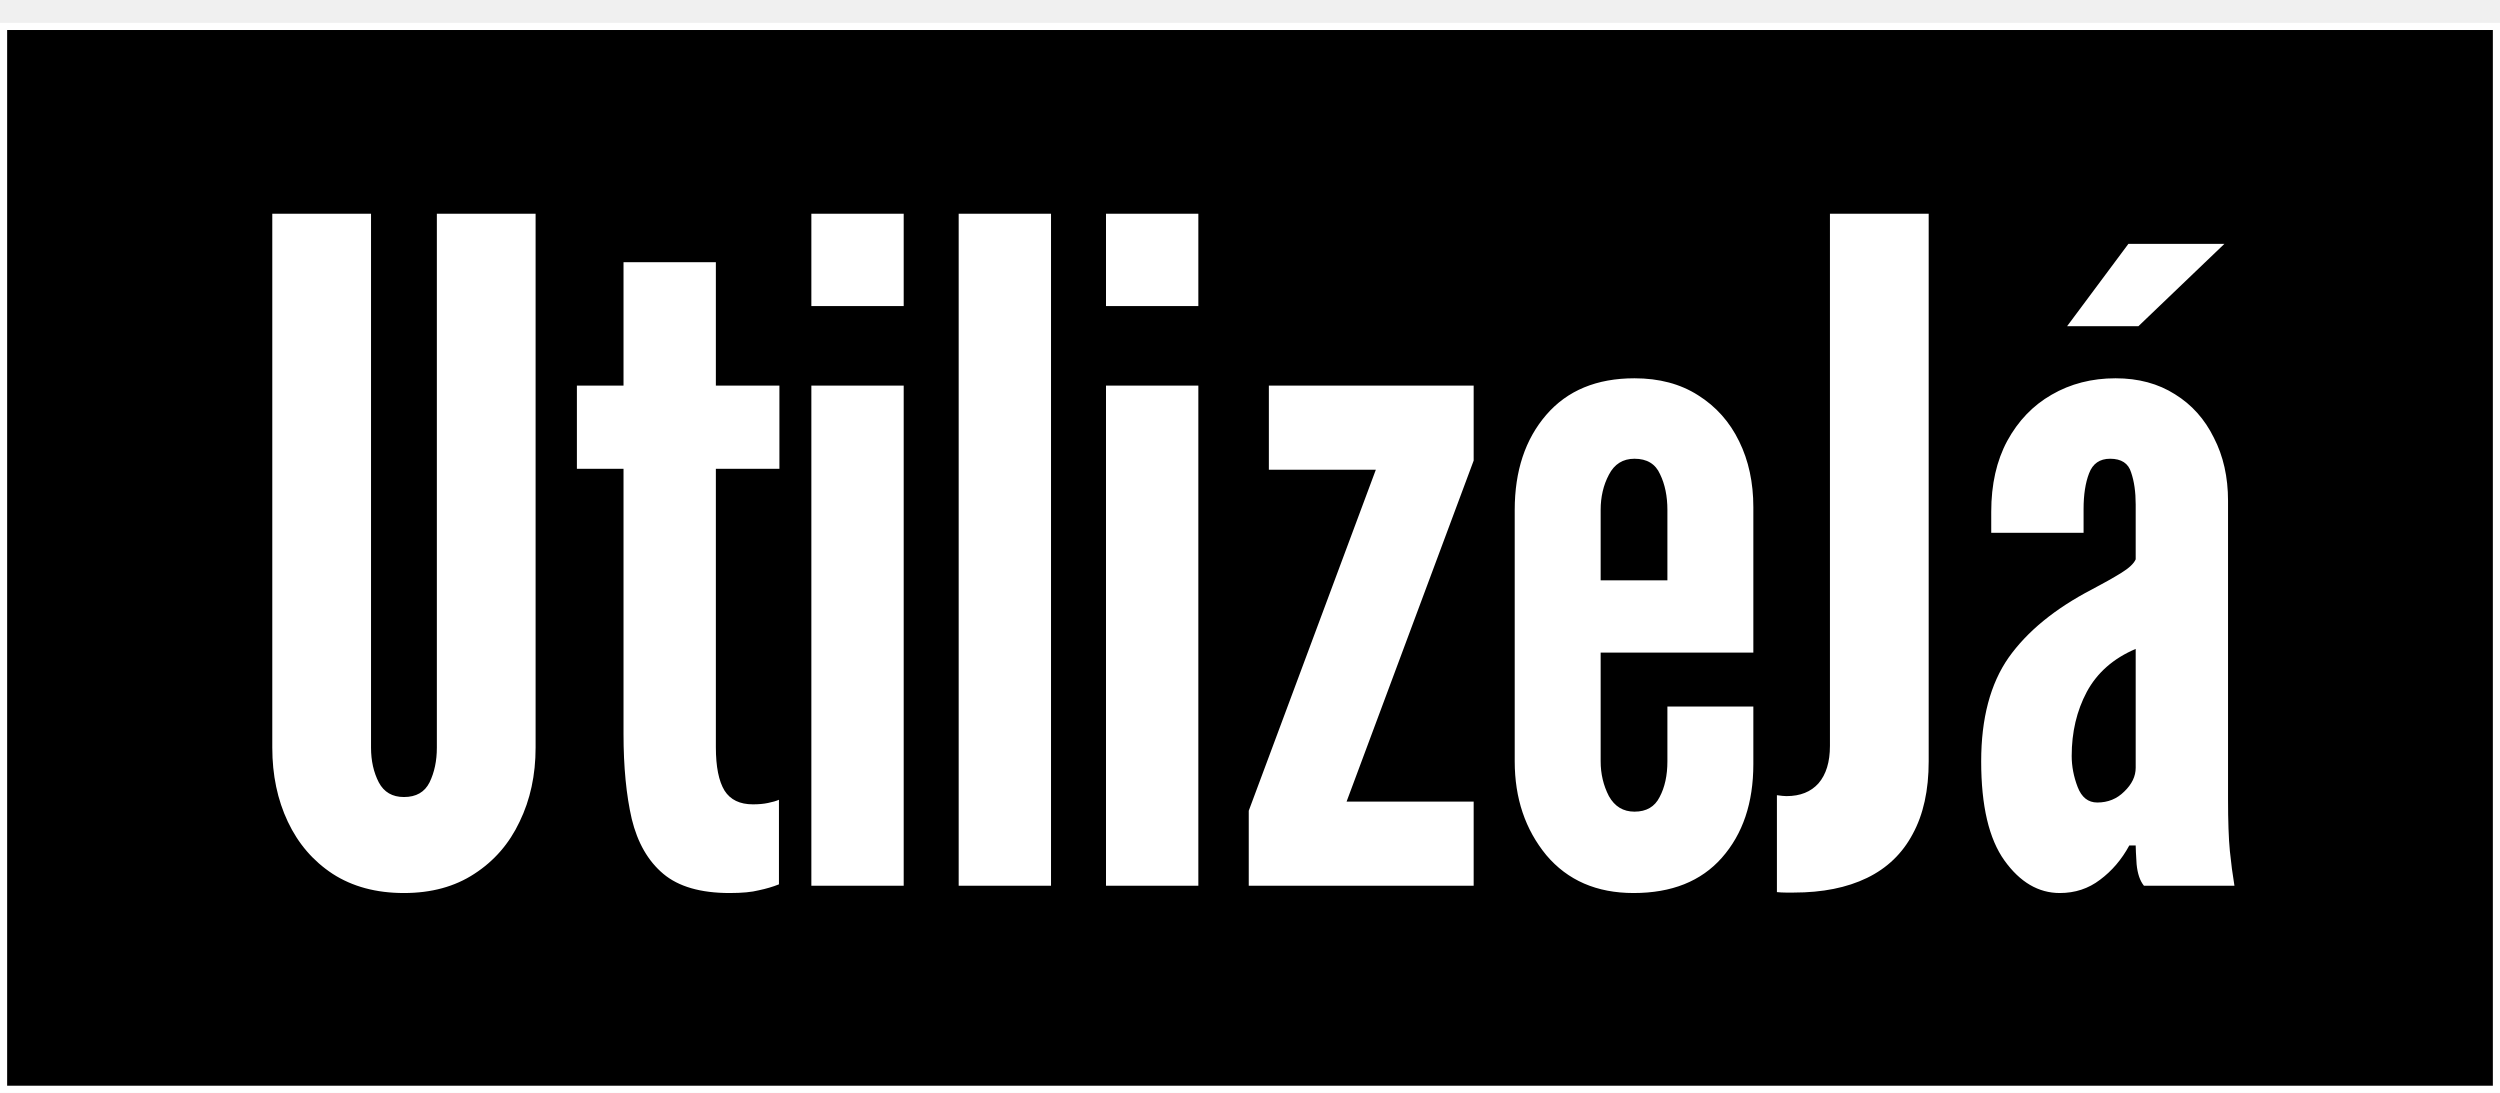
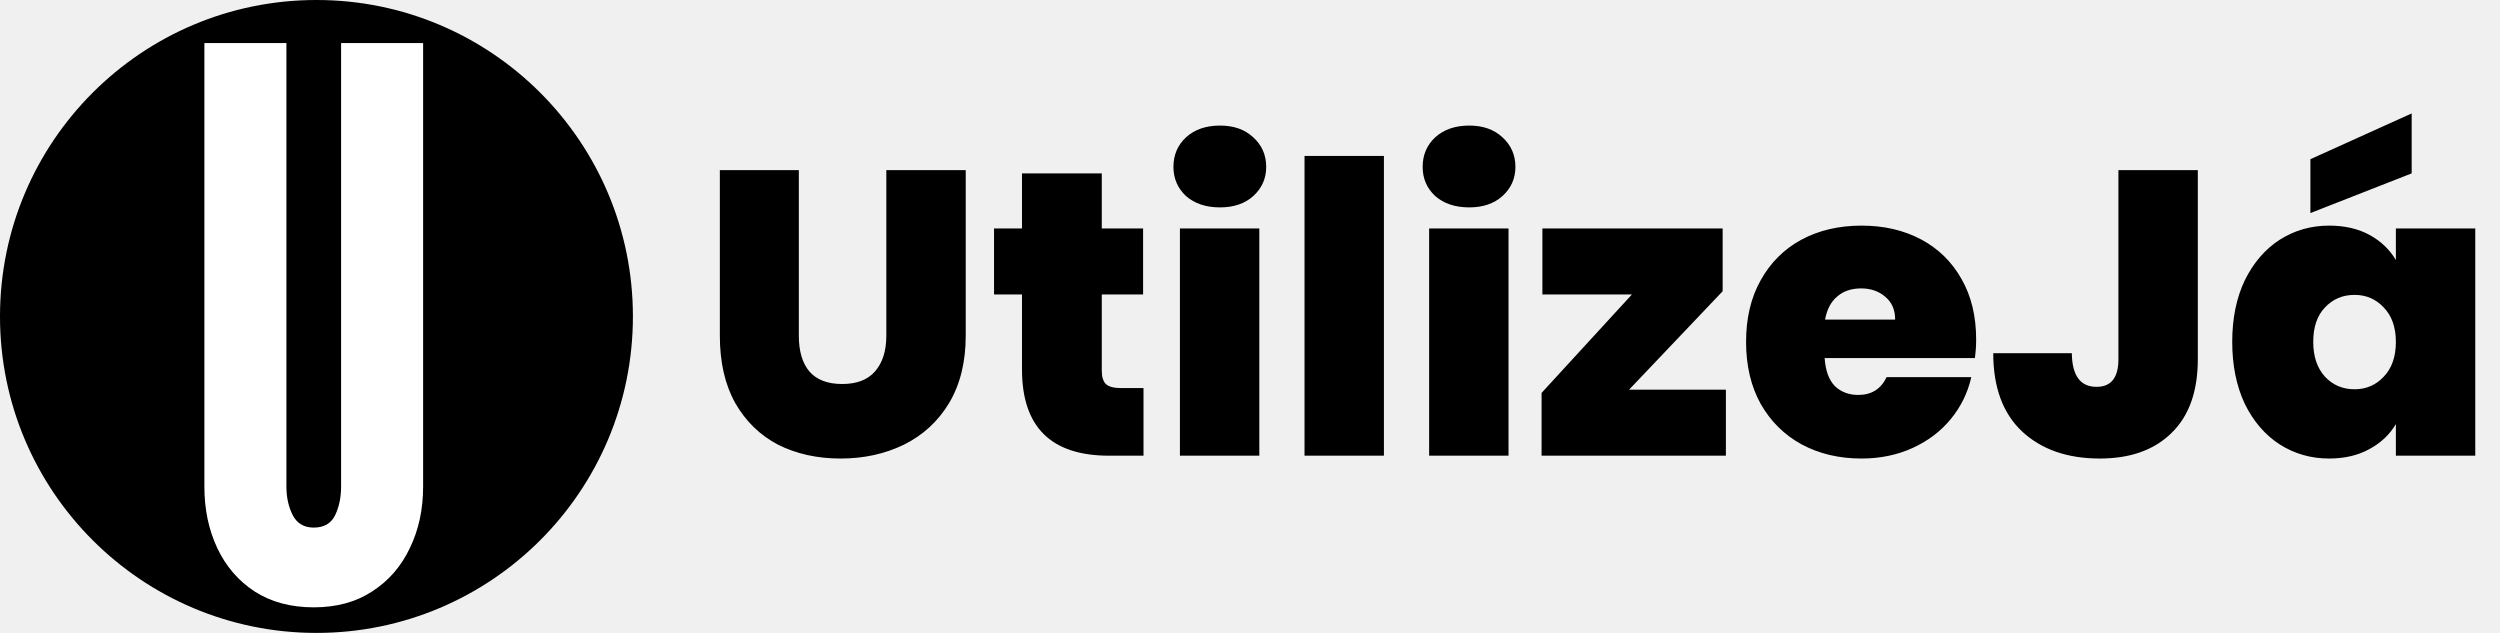
- <svg xmlns="http://www.w3.org/2000/svg" width="350" height="153" viewBox="0 0 350 153" fill="none">
-   <rect x="0.5" y="3.701" width="349" height="148.799" fill="black" stroke="white" />
-   <path d="M56.552 125.024C52.669 125.024 49.341 124.128 46.568 122.336C43.837 120.544 41.747 118.112 40.296 115.04C38.845 111.968 38.12 108.512 38.12 104.672V29.92H51.944V104.672C51.944 106.507 52.307 108.128 53.032 109.536C53.757 110.901 54.931 111.584 56.552 111.584C58.259 111.584 59.453 110.901 60.136 109.536C60.819 108.128 61.16 106.507 61.16 104.672V29.92H74.984V104.672C74.984 108.512 74.237 111.968 72.744 115.04C71.293 118.112 69.181 120.544 66.408 122.336C63.677 124.128 60.392 125.024 56.552 125.024ZM102.141 125.024C98.088 125.024 94.994 124.128 92.861 122.336C90.728 120.544 89.256 117.984 88.445 114.656C87.677 111.328 87.293 107.36 87.293 102.752V65.632H80.765V53.984H87.293V36.704H100.221V53.984H109.117V65.632H100.221V104.608C100.221 107.339 100.626 109.365 101.437 110.688C102.248 111.968 103.57 112.608 105.405 112.608C106.216 112.608 106.92 112.544 107.517 112.416C108.157 112.288 108.669 112.139 109.053 111.968V123.808C108.2 124.149 107.261 124.427 106.237 124.64C105.256 124.896 103.89 125.024 102.141 125.024ZM113.59 124V53.984H126.518V124H113.59ZM113.59 42.848V29.92H126.518V42.848H113.59ZM134.215 124V29.92H147.143V124H134.215ZM154.84 124V53.984H167.768V124H154.84ZM154.84 42.848V29.92H167.768V42.848H154.84ZM174.825 124V113.504L192.617 65.76H177.641V53.984H206.313V64.48L188.521 112.224H206.313V124H174.825ZM228.7 125.024C223.537 125.024 219.463 123.253 216.476 119.712C213.532 116.128 212.06 111.755 212.06 106.592V71.392C212.06 65.931 213.532 61.493 216.476 58.08C219.42 54.667 223.537 52.96 228.828 52.96C232.284 52.96 235.249 53.749 237.724 55.328C240.241 56.907 242.161 59.061 243.484 61.792C244.807 64.48 245.468 67.552 245.468 71.008V91.36H224.092V106.592C224.092 108.341 224.476 109.963 225.244 111.456C226.055 112.907 227.249 113.632 228.828 113.632C230.492 113.632 231.665 112.949 232.348 111.584C233.073 110.219 233.436 108.555 233.436 106.592V98.912H245.468V106.976C245.468 112.395 243.996 116.768 241.052 120.096C238.151 123.381 234.033 125.024 228.7 125.024ZM224.092 81.248H233.436V71.392C233.436 69.472 233.095 67.808 232.412 66.4C231.772 64.949 230.577 64.224 228.828 64.224C227.207 64.224 226.012 64.971 225.244 66.464C224.476 67.915 224.092 69.557 224.092 71.392V81.248ZM248.768 124.896V111.328C249.365 111.413 249.813 111.456 250.112 111.456C252.032 111.456 253.525 110.859 254.592 109.664C255.659 108.427 256.192 106.677 256.192 104.416V29.92H270.016V106.592C270.016 110.645 269.269 114.037 267.776 116.768C266.325 119.499 264.192 121.547 261.376 122.912C258.56 124.277 255.147 124.96 251.136 124.96C250.752 124.96 250.368 124.96 249.984 124.96C249.6 124.96 249.195 124.939 248.768 124.896ZM288.373 125.024C285.386 125.024 282.805 123.509 280.629 120.48C278.453 117.451 277.365 112.821 277.365 106.592C277.365 100.576 278.645 95.733 281.205 92.064C283.808 88.395 287.69 85.216 292.853 82.528C294.474 81.675 295.84 80.907 296.949 80.224C298.058 79.541 298.741 78.901 298.997 78.304V70.624C298.997 68.875 298.784 67.381 298.357 66.144C297.973 64.864 296.992 64.224 295.413 64.224C293.962 64.224 292.981 64.907 292.469 66.272C291.957 67.595 291.701 69.259 291.701 71.264V74.592H278.773V71.648C278.773 67.808 279.52 64.501 281.013 61.728C282.549 58.912 284.618 56.757 287.221 55.264C289.866 53.728 292.853 52.96 296.181 52.96C299.381 52.96 302.154 53.707 304.501 55.2C306.848 56.651 308.661 58.677 309.941 61.28C311.264 63.84 311.925 66.784 311.925 70.112V111.84C311.925 114.955 312.01 117.387 312.181 119.136C312.352 120.843 312.565 122.464 312.821 124H300.149C299.594 123.317 299.253 122.315 299.125 120.992C299.04 119.669 298.997 118.795 298.997 118.368H298.101C297.034 120.331 295.669 121.931 294.005 123.168C292.384 124.405 290.506 125.024 288.373 125.024ZM293.621 112.352C295.114 112.352 296.373 111.84 297.397 110.816C298.464 109.792 298.997 108.683 298.997 107.488V90.848C295.882 92.171 293.6 94.176 292.149 96.864C290.741 99.509 290.037 102.496 290.037 105.824C290.037 107.275 290.314 108.725 290.869 110.176C291.424 111.627 292.341 112.352 293.621 112.352ZM289.397 45.664L297.973 34.144H311.413L299.381 45.664H289.397Z" fill="white" />
+ <svg xmlns="http://www.w3.org/2000/svg" width="395" height="100" viewBox="0 0 395 100" fill="none">
+   <rect width="100" height="100" rx="50" fill="black" />
+   <path d="M49.574 95.96C45.933 95.96 42.813 95.12 40.213 93.44C37.653 91.76 35.693 89.48 34.333 86.6C32.973 83.72 32.293 80.48 32.293 76.88V6.8H45.253V76.88C45.253 78.6 45.593 80.12 46.273 81.44C46.953 82.72 48.053 83.36 49.574 83.36C51.173 83.36 52.293 82.72 52.933 81.44C53.573 80.12 53.893 78.6 53.893 76.88V6.8H66.853V76.88C66.853 80.48 66.153 83.72 64.754 86.6C63.393 89.48 61.413 91.76 58.813 93.44C56.253 95.12 53.173 95.96 49.574 95.96Z" fill="white" />
+   <path d="M126.216 26.88V53.056C126.216 55.488 126.77 57.365 127.88 58.688C129.032 60.011 130.76 60.672 133.064 60.672C135.368 60.672 137.096 60.011 138.248 58.688C139.442 57.323 140.04 55.445 140.04 53.056V26.88H152.584V53.056C152.584 57.195 151.709 60.736 149.96 63.68C148.21 66.581 145.821 68.779 142.792 70.272C139.805 71.723 136.477 72.448 132.808 72.448C129.138 72.448 125.853 71.723 122.952 70.272C120.093 68.779 117.832 66.581 116.168 63.68C114.546 60.779 113.736 57.237 113.736 53.056V26.88H126.216ZM180.674 61.312V72H175.234C166.061 72 161.474 67.456 161.474 58.368V46.528H157.058V36.096H161.474V27.392H174.082V36.096H180.61V46.528H174.082V58.56C174.082 59.541 174.296 60.245 174.722 60.672C175.192 61.099 175.96 61.312 177.026 61.312H180.674ZM192.764 32.768C190.545 32.768 188.753 32.171 187.388 30.976C186.065 29.739 185.404 28.203 185.404 26.368C185.404 24.491 186.065 22.933 187.388 21.696C188.753 20.459 190.545 19.84 192.764 19.84C194.94 19.84 196.689 20.459 198.012 21.696C199.377 22.933 200.06 24.491 200.06 26.368C200.06 28.203 199.377 29.739 198.012 30.976C196.689 32.171 194.94 32.768 192.764 32.768ZM198.972 36.096V72H186.428V36.096H198.972ZM218.659 24.64V72H206.115V24.64H218.659ZM232.139 32.768C229.92 32.768 228.128 32.171 226.763 30.976C225.44 29.739 224.779 28.203 224.779 26.368C224.779 24.491 225.44 22.933 226.763 21.696C228.128 20.459 229.92 19.84 232.139 19.84C234.315 19.84 236.064 20.459 237.387 21.696C238.752 22.933 239.435 24.491 239.435 26.368C239.435 28.203 238.752 29.739 237.387 30.976C236.064 32.171 234.315 32.768 232.139 32.768ZM238.347 36.096V72H225.803V36.096H238.347ZM257.394 61.568H272.69V72H243.57V62.08L257.842 46.528H243.698V36.096H272.178V46.016L257.394 61.568ZM312.232 53.632C312.232 54.613 312.168 55.595 312.04 56.576H288.296C288.424 58.539 288.957 60.011 289.896 60.992C290.877 61.931 292.114 62.4 293.608 62.4C295.698 62.4 297.192 61.461 298.088 59.584H311.464C310.909 62.059 309.821 64.277 308.2 66.24C306.621 68.16 304.616 69.675 302.184 70.784C299.752 71.893 297.064 72.448 294.12 72.448C290.578 72.448 287.421 71.701 284.648 70.208C281.917 68.715 279.762 66.581 278.184 63.808C276.648 61.035 275.88 57.771 275.88 54.016C275.88 50.261 276.648 47.019 278.184 44.288C279.72 41.515 281.853 39.381 284.584 37.888C287.357 36.395 290.536 35.648 294.12 35.648C297.661 35.648 300.797 36.373 303.528 37.824C306.258 39.275 308.392 41.365 309.928 44.096C311.464 46.784 312.232 49.963 312.232 53.632ZM299.432 50.496C299.432 48.96 298.92 47.765 297.896 46.912C296.872 46.016 295.592 45.568 294.056 45.568C292.52 45.568 291.261 45.995 290.28 46.848C289.298 47.659 288.658 48.875 288.36 50.496H299.432ZM347.253 26.88V56.768C347.253 61.845 345.867 65.728 343.093 68.416C340.363 71.104 336.587 72.448 331.765 72.448C326.645 72.448 322.549 71.019 319.477 68.16C316.448 65.301 314.933 61.184 314.933 55.808H327.349C327.392 59.349 328.693 61.12 331.253 61.12C333.557 61.12 334.709 59.669 334.709 56.768V26.88H347.253ZM352.692 54.016C352.692 50.304 353.354 47.061 354.676 44.288C356.042 41.515 357.876 39.381 360.18 37.888C362.527 36.395 365.13 35.648 367.988 35.648C370.463 35.648 372.596 36.139 374.388 37.12C376.18 38.101 377.567 39.424 378.548 41.088V36.096H391.092V72H378.548V67.008C377.567 68.672 376.159 69.995 374.324 70.976C372.532 71.957 370.42 72.448 367.988 72.448C365.13 72.448 362.527 71.701 360.18 70.208C357.876 68.715 356.042 66.581 354.676 63.808C353.354 60.992 352.692 57.728 352.692 54.016ZM378.548 54.016C378.548 51.712 377.908 49.899 376.628 48.576C375.391 47.253 373.855 46.592 372.02 46.592C370.143 46.592 368.586 47.253 367.348 48.576C366.111 49.856 365.492 51.669 365.492 54.016C365.492 56.32 366.111 58.155 367.348 59.52C368.586 60.843 370.143 61.504 372.02 61.504C373.855 61.504 375.391 60.843 376.628 59.52C377.908 58.197 378.548 56.363 378.548 54.016ZM381.044 27.392L365.044 33.664V25.152L381.044 17.92V27.392Z" fill="black" />
</svg>
